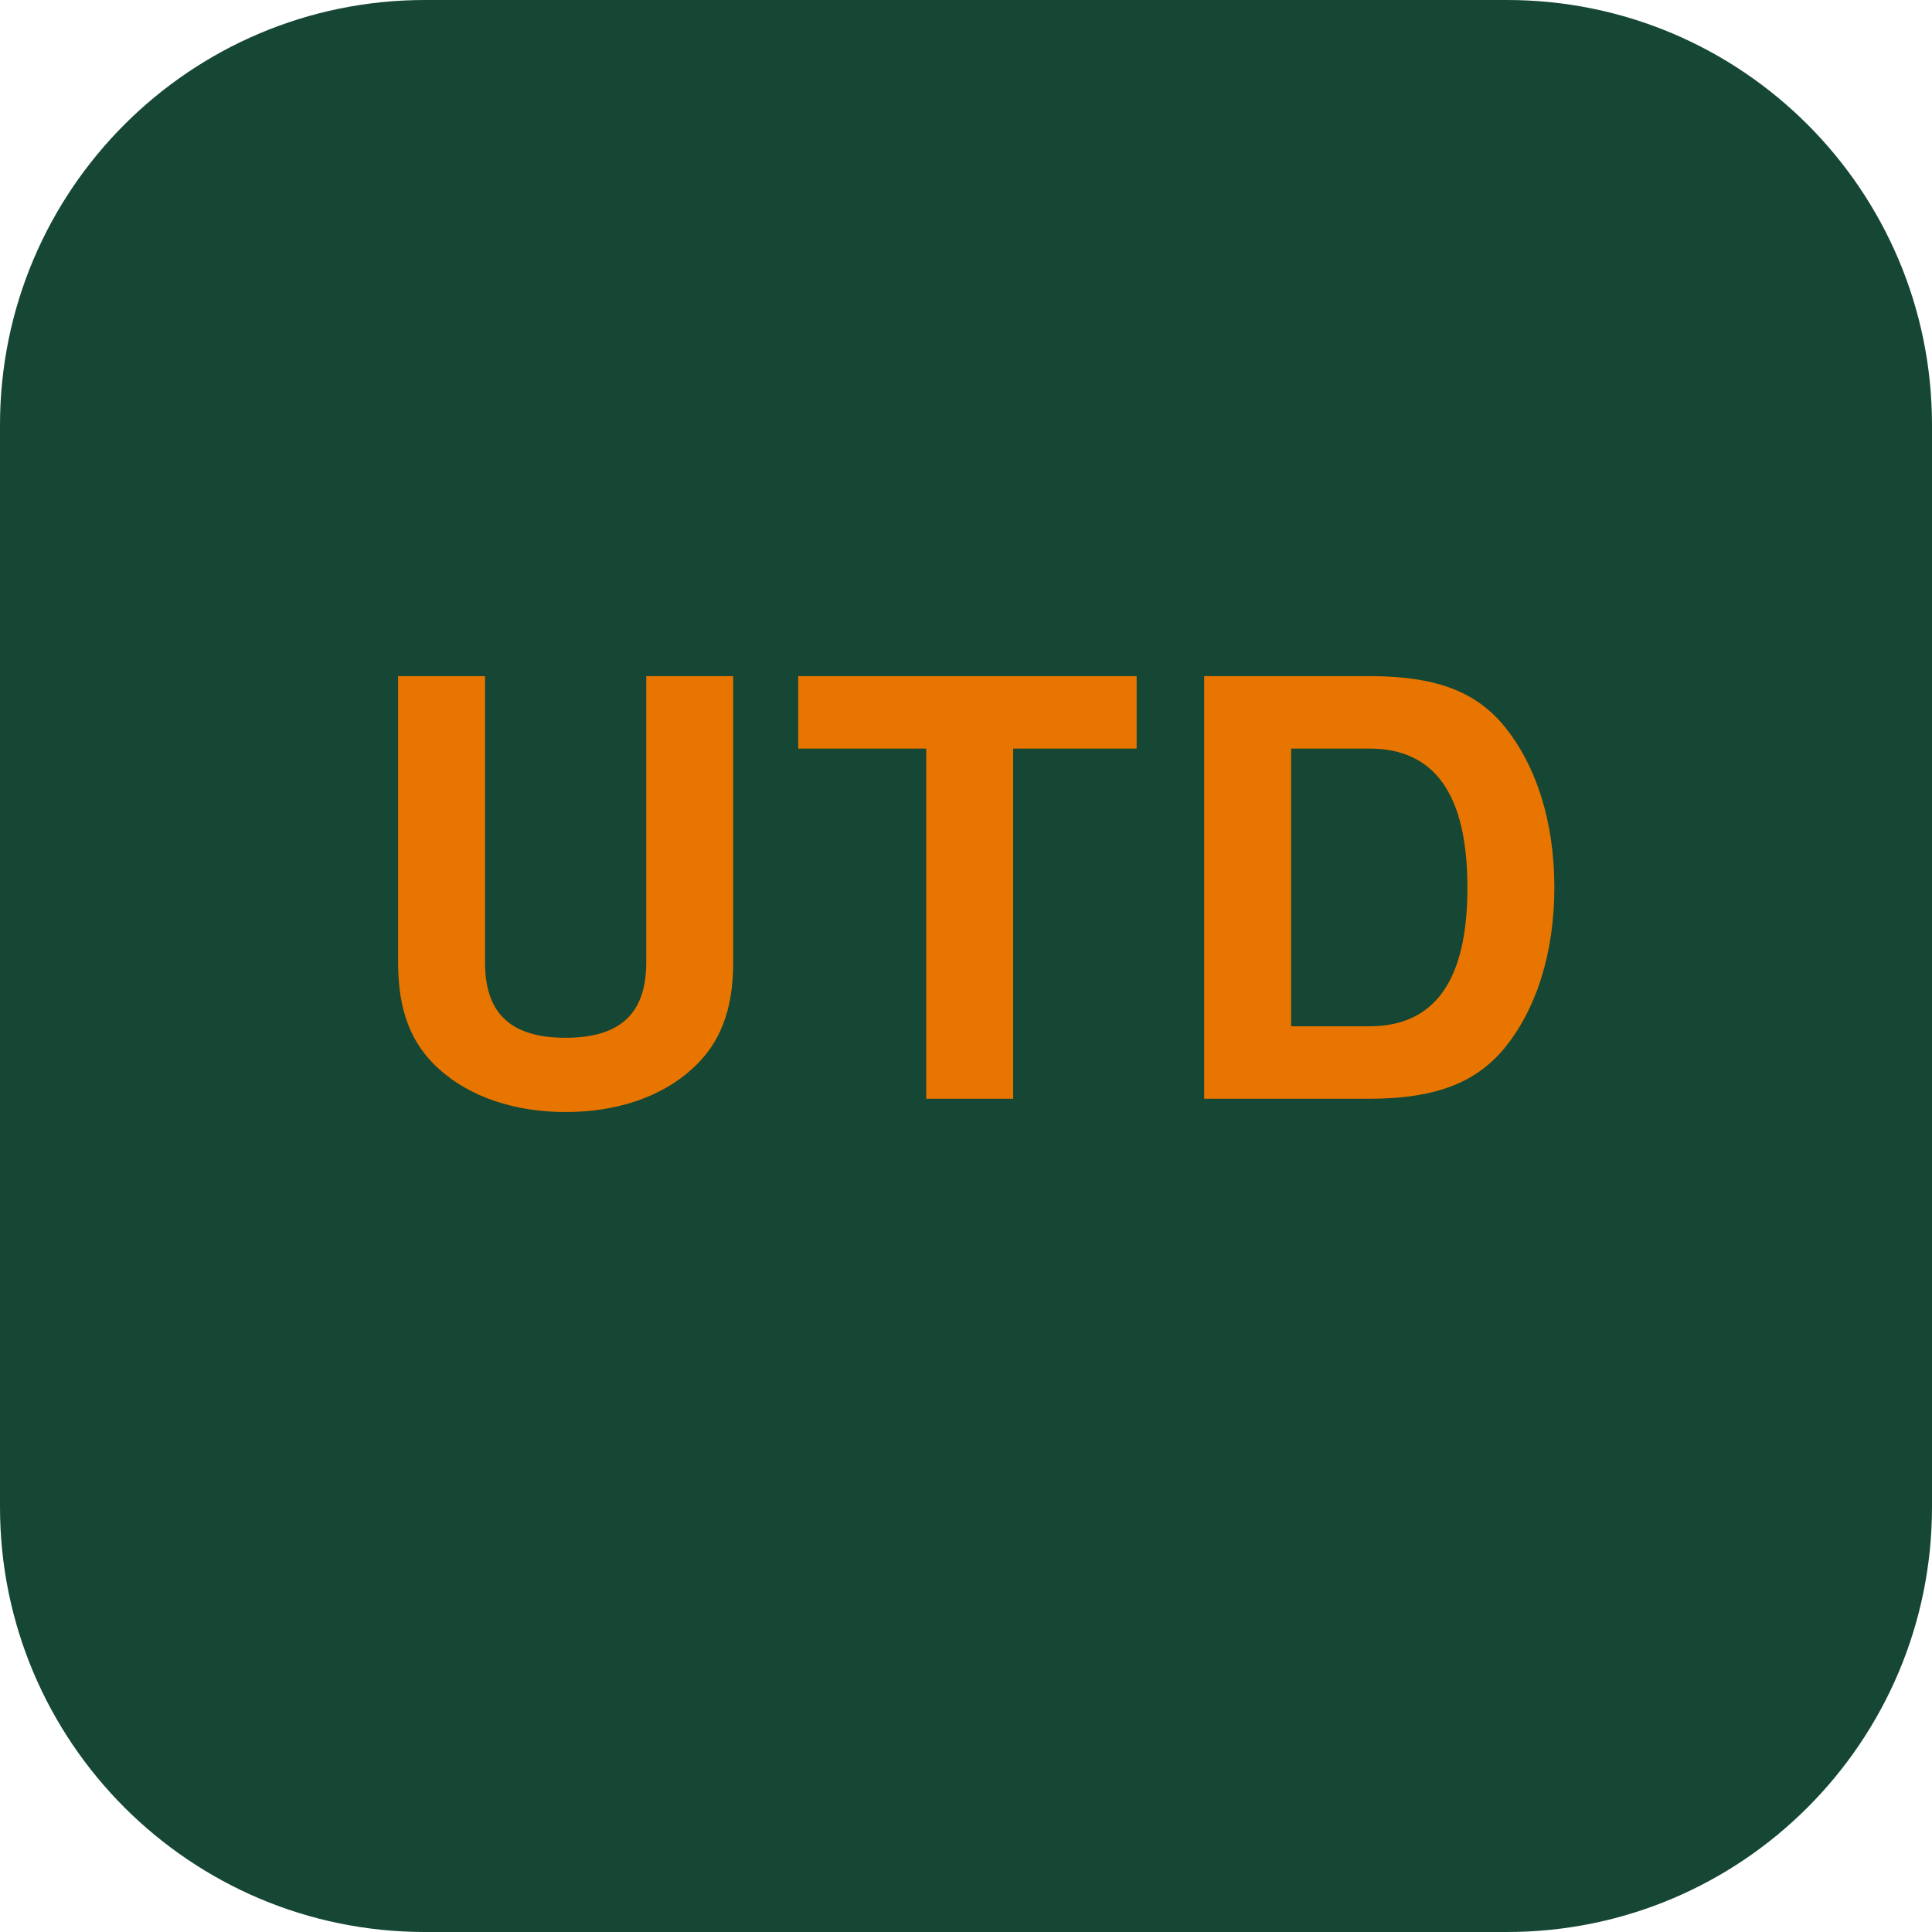
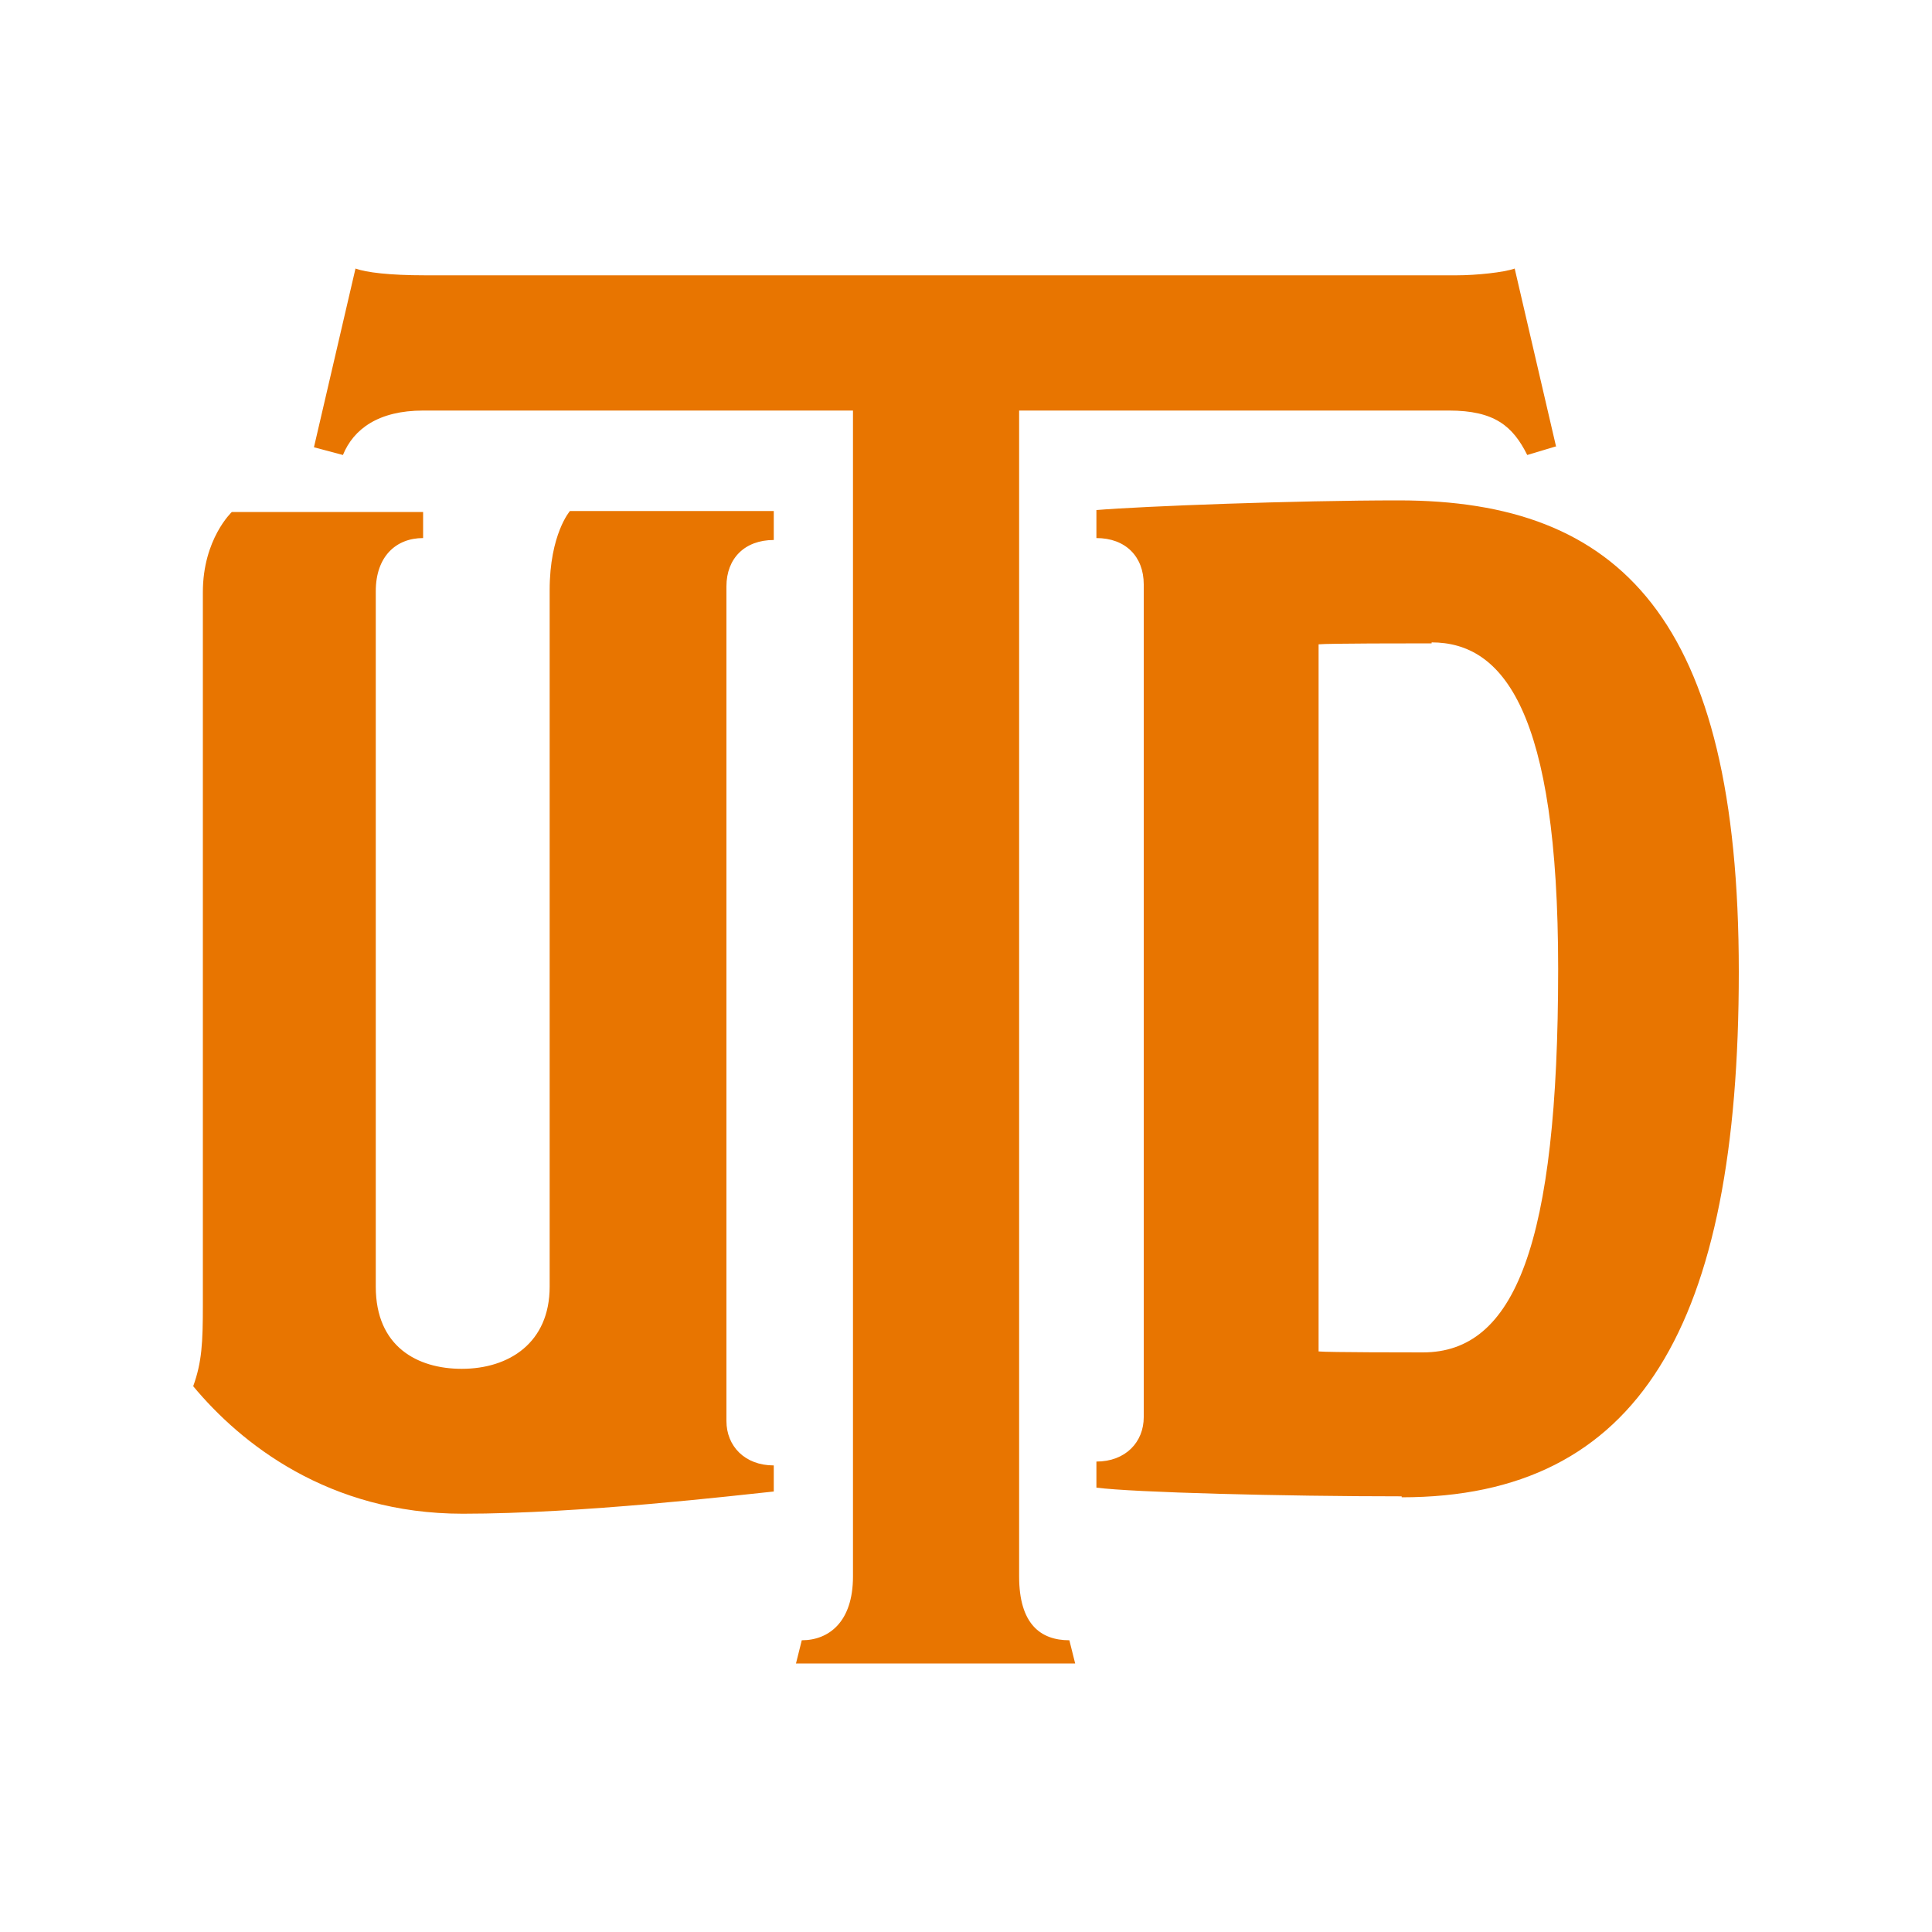
- <svg xmlns="http://www.w3.org/2000/svg" viewBox="0 0 100 100" role="img" aria-label="UTD">
-   <rect width="100" height="100" rx="22" fill="#154734" />
-   <text x="50" y="50" fill="#E87500" font-family="Segoe UI,Helvetica,Arial,sans-serif" font-size="30" font-weight="700" letter-spacing="1" text-anchor="middle" dominant-baseline="central">UTD</text>
+ <svg xmlns="http://www.w3.org/2000/svg" viewBox="-2 -2 20 20" role="img" aria-label="The University of Texas at Dallas">
+   <g fill="#E87500">
+     <path d="M14.11,2.62l-.3,.09c-.15-.3-.34-.46-.81-.46h-4.45V14.32c0,.49,.22,.66,.52,.66l.06,.24h-2.89l.06-.24c.28,0,.53-.19,.53-.66V2.25H2.38c-.46,0-.72,.19-.83,.46l-.3-.08,.43-1.85c.11,.04,.35,.07,.72,.07H13.08c.2,0,.49-.03,.6-.07l.43,1.85h0Zm-1.6,10.87c-1.23,0-2.77-.04-3.16-.09v-.27c.3,0,.49-.2,.49-.46V4.05c0-.29-.19-.48-.49-.48v-.29c.48-.04,2.06-.1,3.13-.1,2.29,0,3.52,1.22,3.52,4.88s-1.03,5.44-3.49,5.44Zm.31-8.83c-.21,0-1.08,0-1.17,.01v7.32c.09,.01,.97,.01,1.08,.01,.95,0,1.4-1.11,1.4-3.97,0-2.67-.57-3.38-1.31-3.38h0Zm-6.81-1.08v-.29H3.9s-.21,.24-.21,.82v7.21c0,.58-.42,.85-.91,.85-.46,0-.89-.23-.89-.85V4.12c0-.36,.21-.55,.49-.55v-.27H.4s-.3,.28-.3,.83v7.38C.1,11.9,.09,12.1,0,12.35c.49,.59,1.4,1.32,2.79,1.32,1.23,0,2.83-.19,3.22-.23v-.27c-.3,0-.49-.2-.49-.46V4.07c0-.29,.19-.48,.49-.48h0Z" />
+   </g>
</svg>
